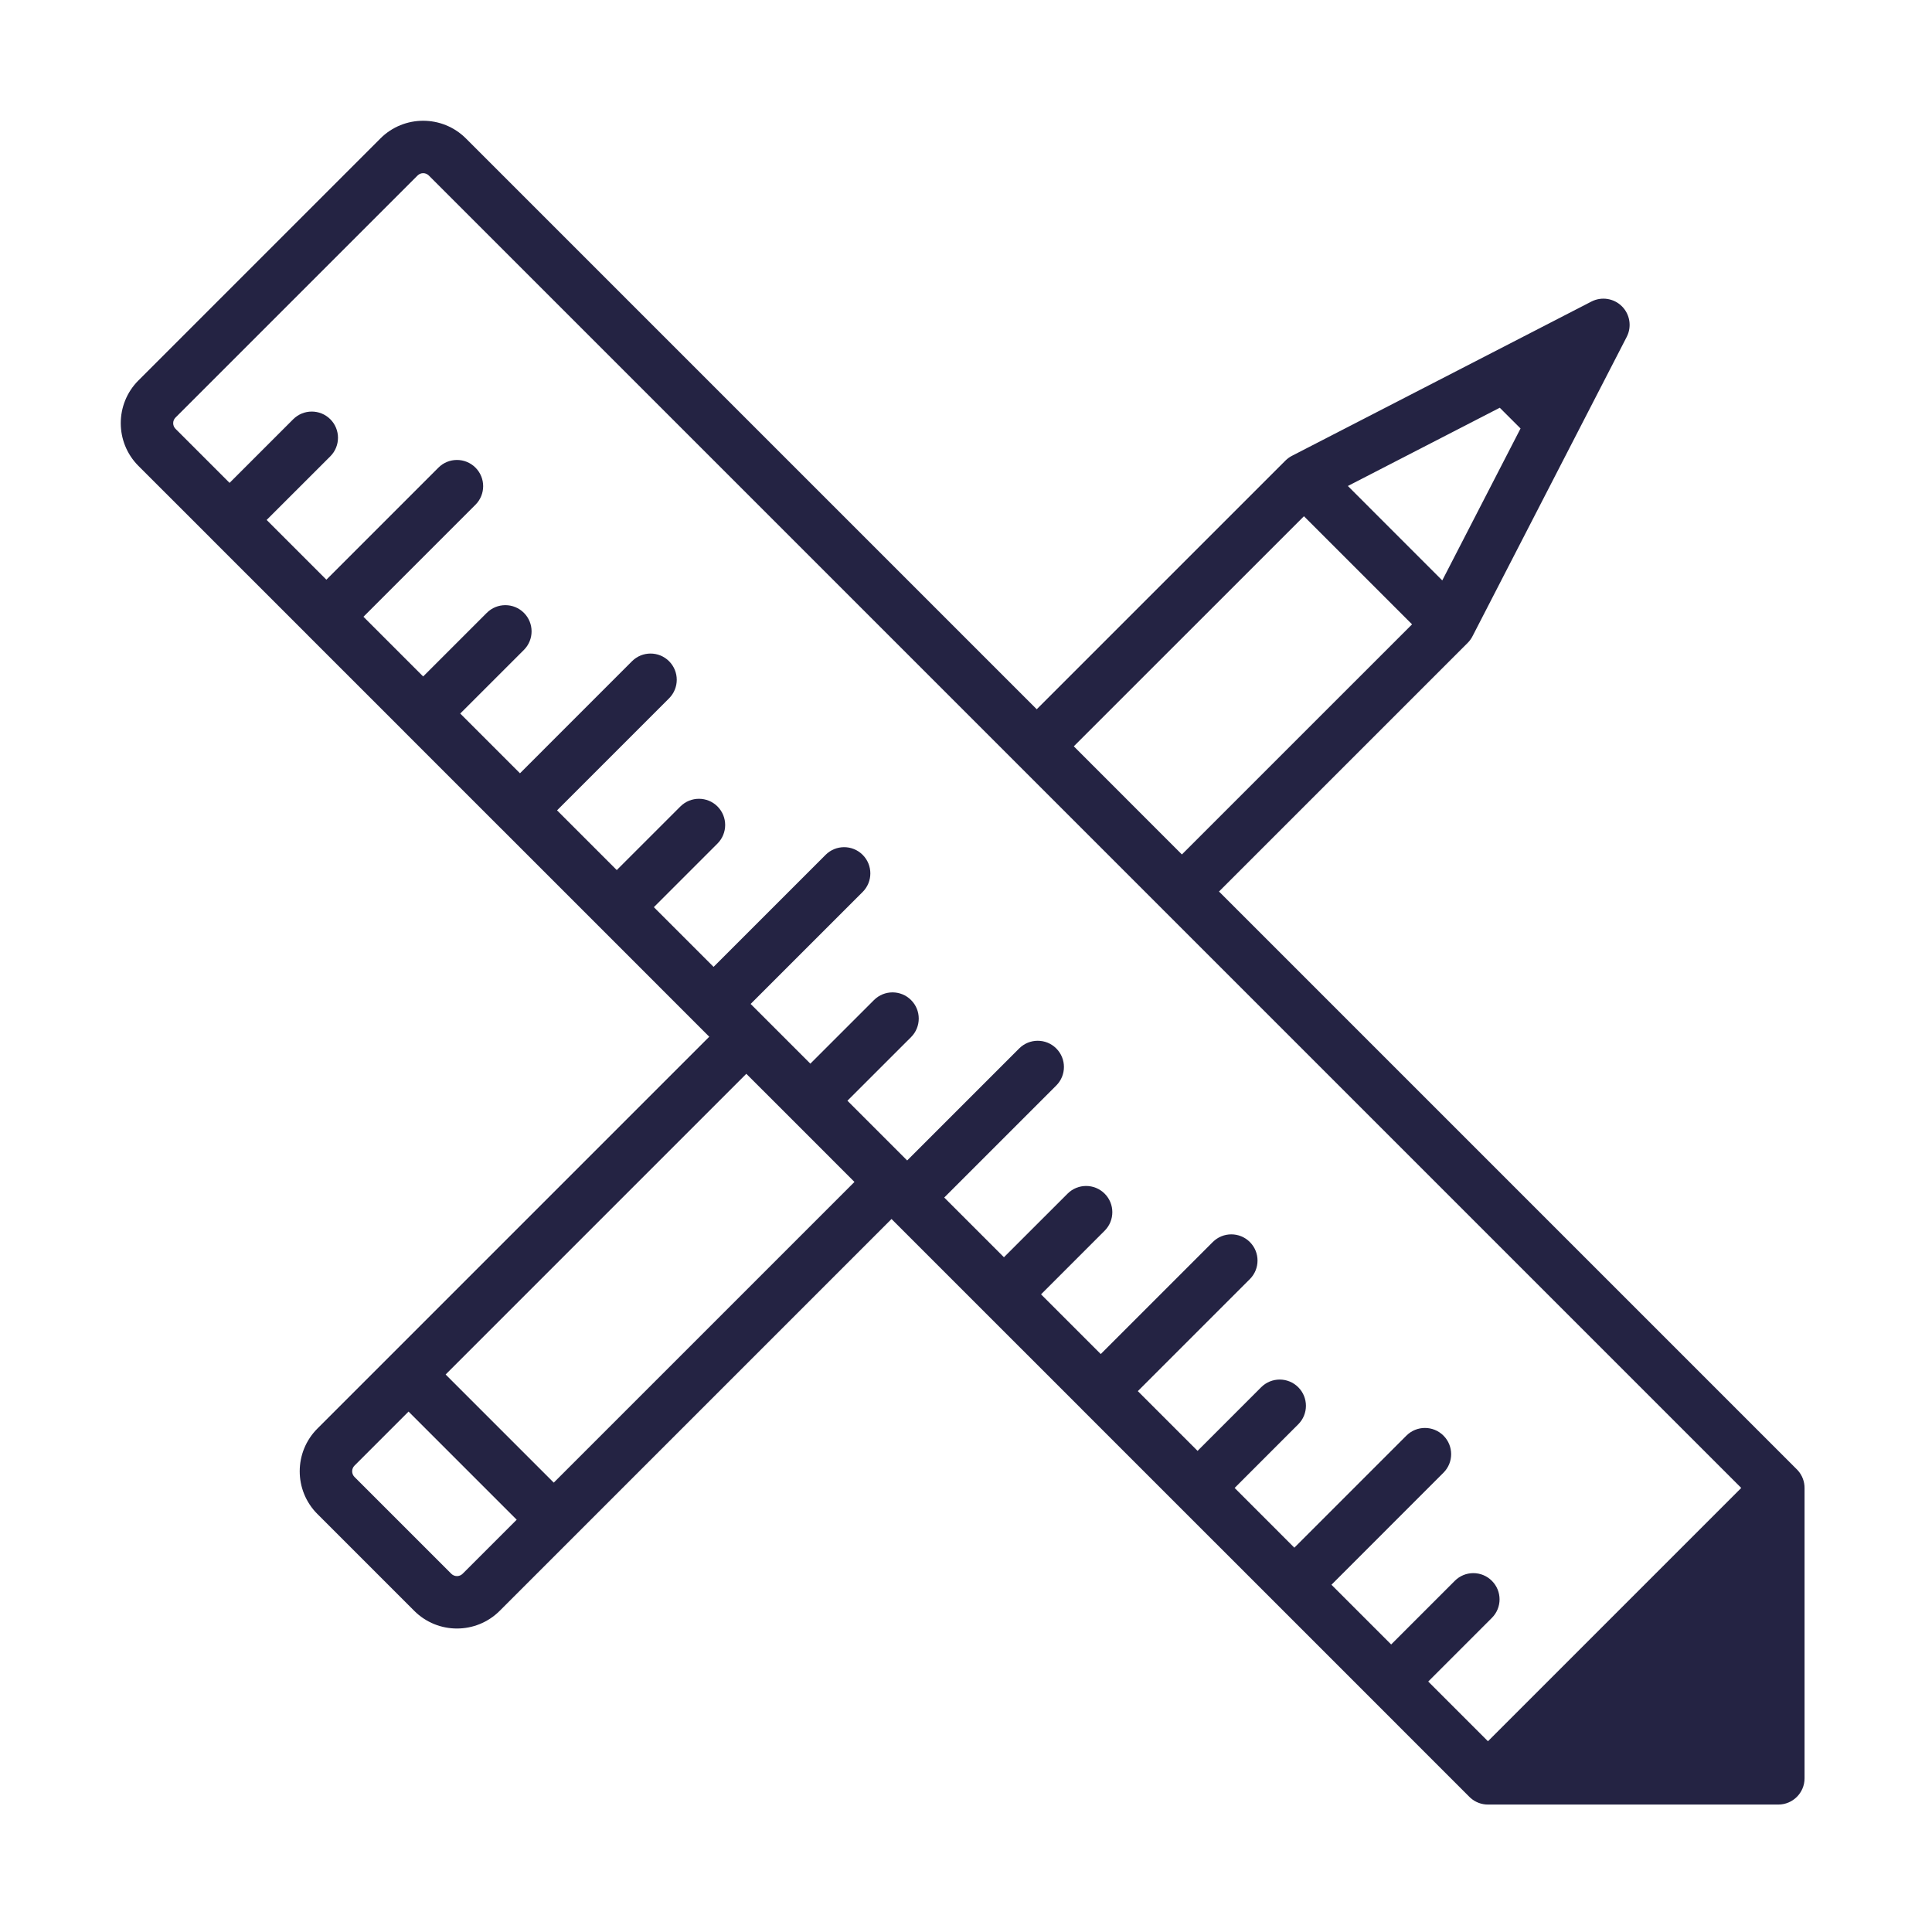
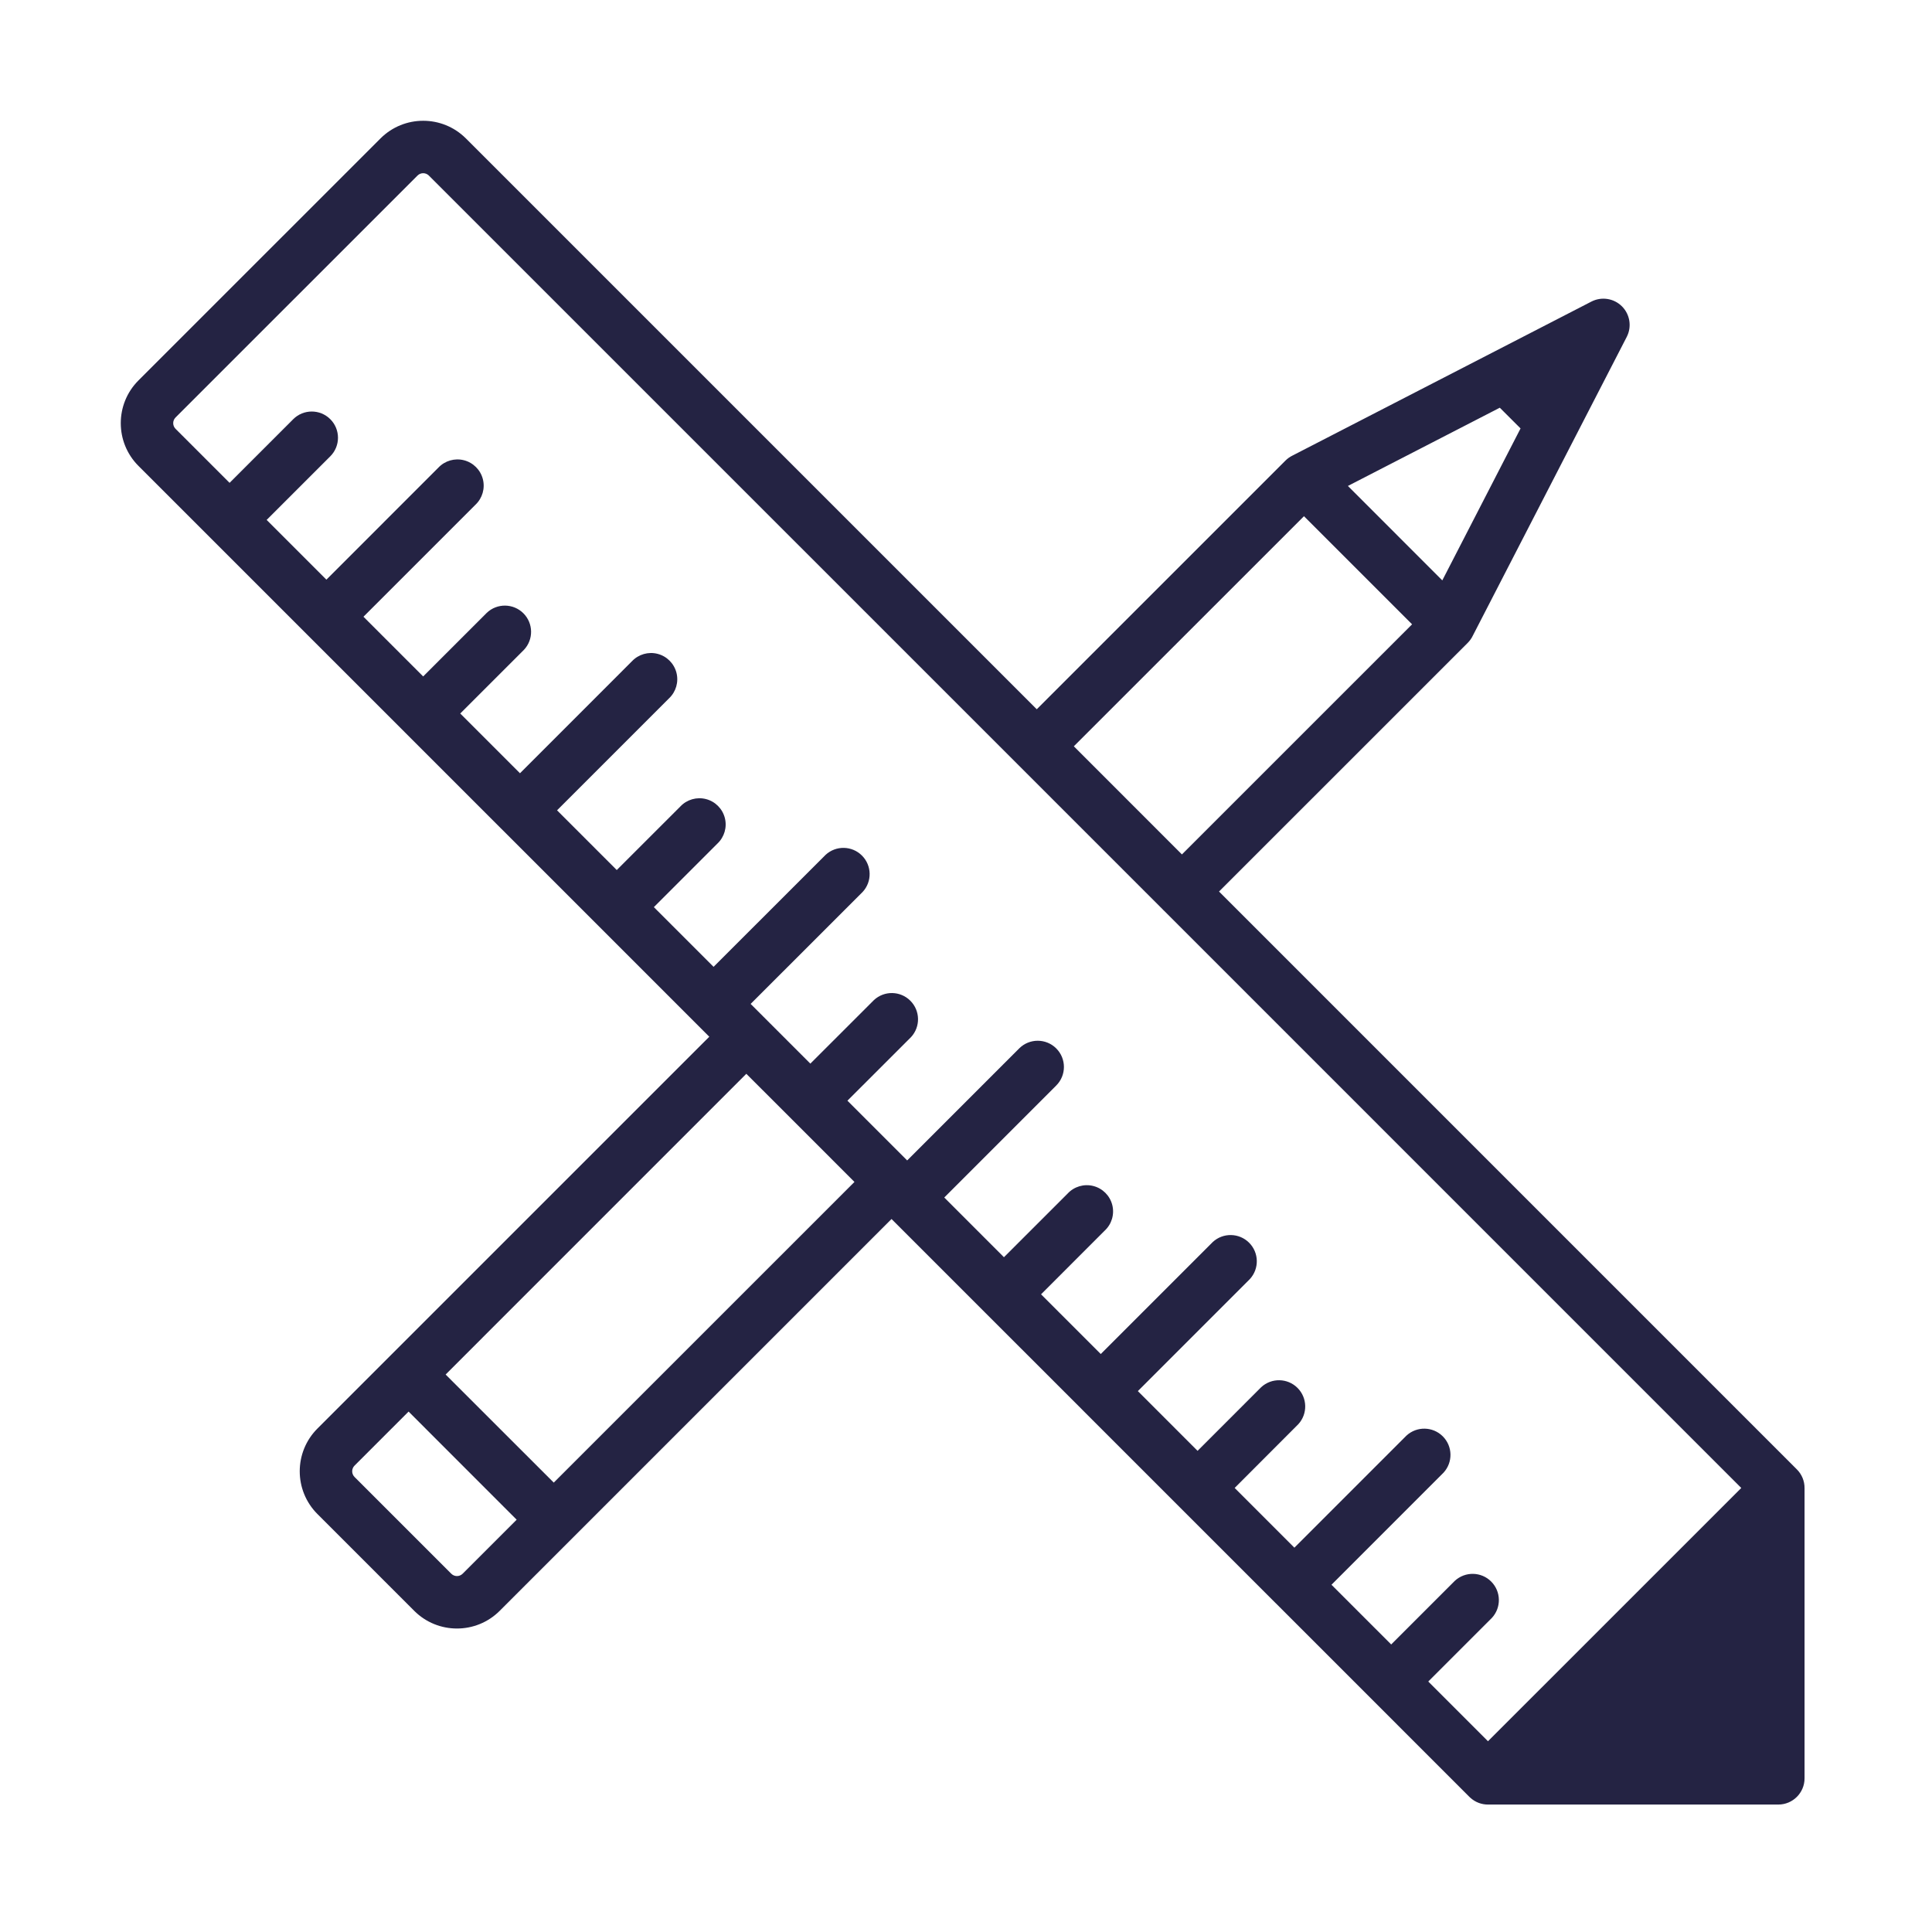
- <svg xmlns="http://www.w3.org/2000/svg" width="64" height="64" viewBox="0 0 64 64" fill="none">
-   <path fill-rule="evenodd" clip-rule="evenodd" d="M14.206 5.815C14.102 5.711 13.934 5.711 13.831 5.815L5.815 13.831C5.711 13.934 5.711 14.102 5.815 14.206L7.605 15.996L9.713 13.888C10.053 13.549 10.602 13.549 10.942 13.888C11.281 14.227 11.281 14.777 10.942 15.116L8.833 17.224L10.812 19.203L14.523 15.491C14.862 15.152 15.412 15.152 15.751 15.491C16.09 15.831 16.09 16.38 15.751 16.72L12.04 20.431L14.018 22.409L16.126 20.301C16.465 19.962 17.015 19.962 17.355 20.301C17.694 20.64 17.694 21.19 17.355 21.529L15.246 23.637L17.225 25.616L20.936 21.904C21.275 21.565 21.825 21.565 22.164 21.904C22.503 22.244 22.503 22.793 22.164 23.133L18.453 26.844L20.431 28.822L22.539 26.715C22.879 26.376 23.429 26.376 23.768 26.715C24.107 27.055 24.107 27.604 23.767 27.944L21.66 30.051L23.638 32.029L27.349 28.318C27.688 27.979 28.238 27.979 28.577 28.318C28.916 28.658 28.916 29.207 28.577 29.547L24.866 33.257L26.844 35.235L28.952 33.128C29.291 32.789 29.841 32.789 30.18 33.128C30.52 33.467 30.519 34.017 30.18 34.356L28.072 36.463L30.051 38.442L33.762 34.731C34.101 34.392 34.651 34.392 34.99 34.731C35.329 35.07 35.329 35.62 34.99 35.959L31.279 39.67L33.257 41.648L35.365 39.541C35.704 39.202 36.254 39.202 36.593 39.541C36.932 39.88 36.932 40.43 36.593 40.769L34.486 42.877L36.464 44.855L40.175 41.144C40.514 40.805 41.064 40.805 41.403 41.144C41.742 41.483 41.742 42.033 41.403 42.372L37.692 46.083L39.671 48.062L41.778 45.954C42.117 45.615 42.667 45.615 43.006 45.954C43.345 46.293 43.346 46.843 43.006 47.182L40.899 49.29L42.877 51.269L46.589 47.557C46.928 47.218 47.478 47.218 47.817 47.557C48.156 47.896 48.156 48.446 47.817 48.785L44.106 52.497L46.084 54.475L48.192 52.367C48.531 52.027 49.081 52.027 49.42 52.367C49.76 52.706 49.76 53.256 49.42 53.595L47.312 55.703L49.29 57.681L57.681 49.29L38.565 30.174L38.55 30.16L38.538 30.148C38.529 30.139 38.52 30.13 38.512 30.121L33.755 25.364C33.746 25.355 33.737 25.347 33.728 25.338C33.719 25.329 33.71 25.32 33.702 25.311L14.206 5.815ZM42.268 53.115L48.671 59.519C48.682 59.529 48.692 59.54 48.703 59.55C48.872 59.705 49.087 59.781 49.301 59.778H58.91C59.389 59.778 59.778 59.389 59.778 58.91V49.301C59.781 49.087 59.705 48.872 59.55 48.703C59.54 48.692 59.529 48.682 59.519 48.671L40.381 29.533L48.608 21.307L48.619 21.296C48.69 21.225 48.746 21.144 48.788 21.058L53.887 11.16C54.06 10.824 53.996 10.415 53.729 10.148C53.462 9.881 53.053 9.817 52.717 9.99L42.809 15.094C42.767 15.115 42.726 15.139 42.688 15.167C42.65 15.195 42.614 15.225 42.581 15.258L34.343 23.495L15.434 4.586C14.652 3.805 13.384 3.805 12.602 4.586L4.586 12.602C3.805 13.384 3.805 14.652 4.586 15.434L6.986 17.833L6.991 17.839L6.996 17.844L10.194 21.041L10.197 21.045L10.201 21.049L13.399 24.246L13.404 24.252L13.409 24.257L16.606 27.454L16.61 27.458L16.615 27.462L19.817 30.664L23.023 33.871L23.495 34.343L12.928 44.91L12.92 44.918L12.912 44.926L10.515 47.323C9.733 48.105 9.733 49.373 10.515 50.154L13.722 53.361C14.503 54.142 15.771 54.142 16.553 53.361L29.533 40.381L32.617 43.465L32.628 43.476L32.643 43.491L32.653 43.502L32.661 43.51L32.669 43.517L35.824 46.671C35.832 46.68 35.84 46.689 35.849 46.698C35.858 46.707 35.867 46.715 35.876 46.724L39.051 49.899L39.057 49.904L39.062 49.91L42.259 53.106L42.263 53.111L42.268 53.115ZM24.723 35.571L26.23 37.077L28.305 39.153L18.344 49.114L14.762 45.532L24.723 35.571ZM13.534 46.76L11.743 48.551C11.64 48.654 11.64 48.823 11.743 48.926L14.95 52.133C15.053 52.236 15.222 52.236 15.325 52.133L17.116 50.342L13.534 46.76ZM50.37 14.194L47.777 19.227L44.65 16.099L49.682 13.507L50.37 14.194ZM46.776 20.682L43.195 17.101L35.571 24.723L39.152 28.305L46.776 20.682Z" fill="#242343" />
+ <svg xmlns="http://www.w3.org/2000/svg" width="64" height="64" fill="none">
+   <path fill-rule="evenodd" clip-rule="evenodd" d="M14.206 5.815a.266.266 0 0 0-.375 0L5.815 13.83a.266.266 0 0 0 0 .375l1.79 1.79 2.108-2.108a.868.868 0 1 1 1.229 1.228l-2.109 2.108 1.979 1.979 3.711-3.712a.869.869 0 1 1 1.228 1.229L12.04 20.43l1.978 1.978 2.108-2.108a.869.869 0 0 1 1.229 1.228l-2.109 2.108 1.979 1.979 3.711-3.712a.869.869 0 1 1 1.228 1.229l-3.711 3.711 1.978 1.978 2.108-2.107a.869.869 0 1 1 1.228 1.229L21.66 30.05l1.978 1.978 3.711-3.71a.869.869 0 0 1 1.228 1.228l-3.711 3.71 1.978 1.978 2.108-2.107a.869.869 0 0 1 1.228 1.228l-2.108 2.107 1.979 1.979 3.71-3.71a.868.868 0 1 1 1.229 1.227l-3.71 3.711 1.977 1.978 2.108-2.107a.869.869 0 1 1 1.228 1.228l-2.107 2.108 1.978 1.978 3.71-3.71a.869.869 0 0 1 1.229 1.227l-3.71 3.711 1.978 1.979 2.107-2.108a.869.869 0 0 1 1.228 1.228L40.9 49.29l1.978 1.979 3.712-3.712a.869.869 0 0 1 1.228 1.228l-3.711 3.712 1.978 1.978 2.108-2.108a.869.869 0 0 1 1.228 1.228l-2.108 2.108 1.978 1.978 8.391-8.39-19.116-19.117-.014-.014-.013-.012a.935.935 0 0 1-.026-.027l-4.757-4.757a.827.827 0 0 1-.053-.053L14.206 5.815Zm28.062 47.3 6.403 6.404.032.03c.169.156.384.232.598.229h9.608c.48 0 .869-.389.869-.868V49.3a.866.866 0 0 0-.26-.63L40.382 29.533l8.227-8.226.01-.01a.866.866 0 0 0 .17-.24l5.099-9.897a.869.869 0 0 0-1.17-1.17l-9.908 5.104a.864.864 0 0 0-.228.164l-8.238 8.237-18.91-18.909a2.003 2.003 0 0 0-2.83 0l-8.017 8.016a2.003 2.003 0 0 0 0 2.832l2.4 2.4.005.005.005.005 3.197 3.197.005.004.003.004 3.198 3.197.005.006.005.005 3.197 3.197.004.004.005.004 3.202 3.202 3.206 3.207.472.472L12.928 44.91l-.008.008-.008.008-2.397 2.397a2.003 2.003 0 0 0 0 2.831l3.207 3.207c.781.781 2.05.781 2.831 0l12.98-12.98 3.084 3.084.01.011.016.015.01.01.008.009.008.007 3.155 3.154a.8.8 0 0 0 .052.053l3.175 3.175.006.005.005.006 3.197 3.197.004.004.005.004ZM24.723 35.571l1.507 1.506 2.075 2.076-9.961 9.96-3.582-3.58 9.961-9.962Zm-11.189 11.19-1.79 1.79a.266.266 0 0 0 0 .375l3.206 3.206a.266.266 0 0 0 .375 0l1.79-1.79-3.58-3.582ZM50.37 14.193l-2.592 5.033-3.127-3.128 5.032-2.592.688.687Zm-3.593 6.488-3.581-3.581-7.624 7.622 3.581 3.582 7.624-7.623Z" fill="#242343" />
</svg>
